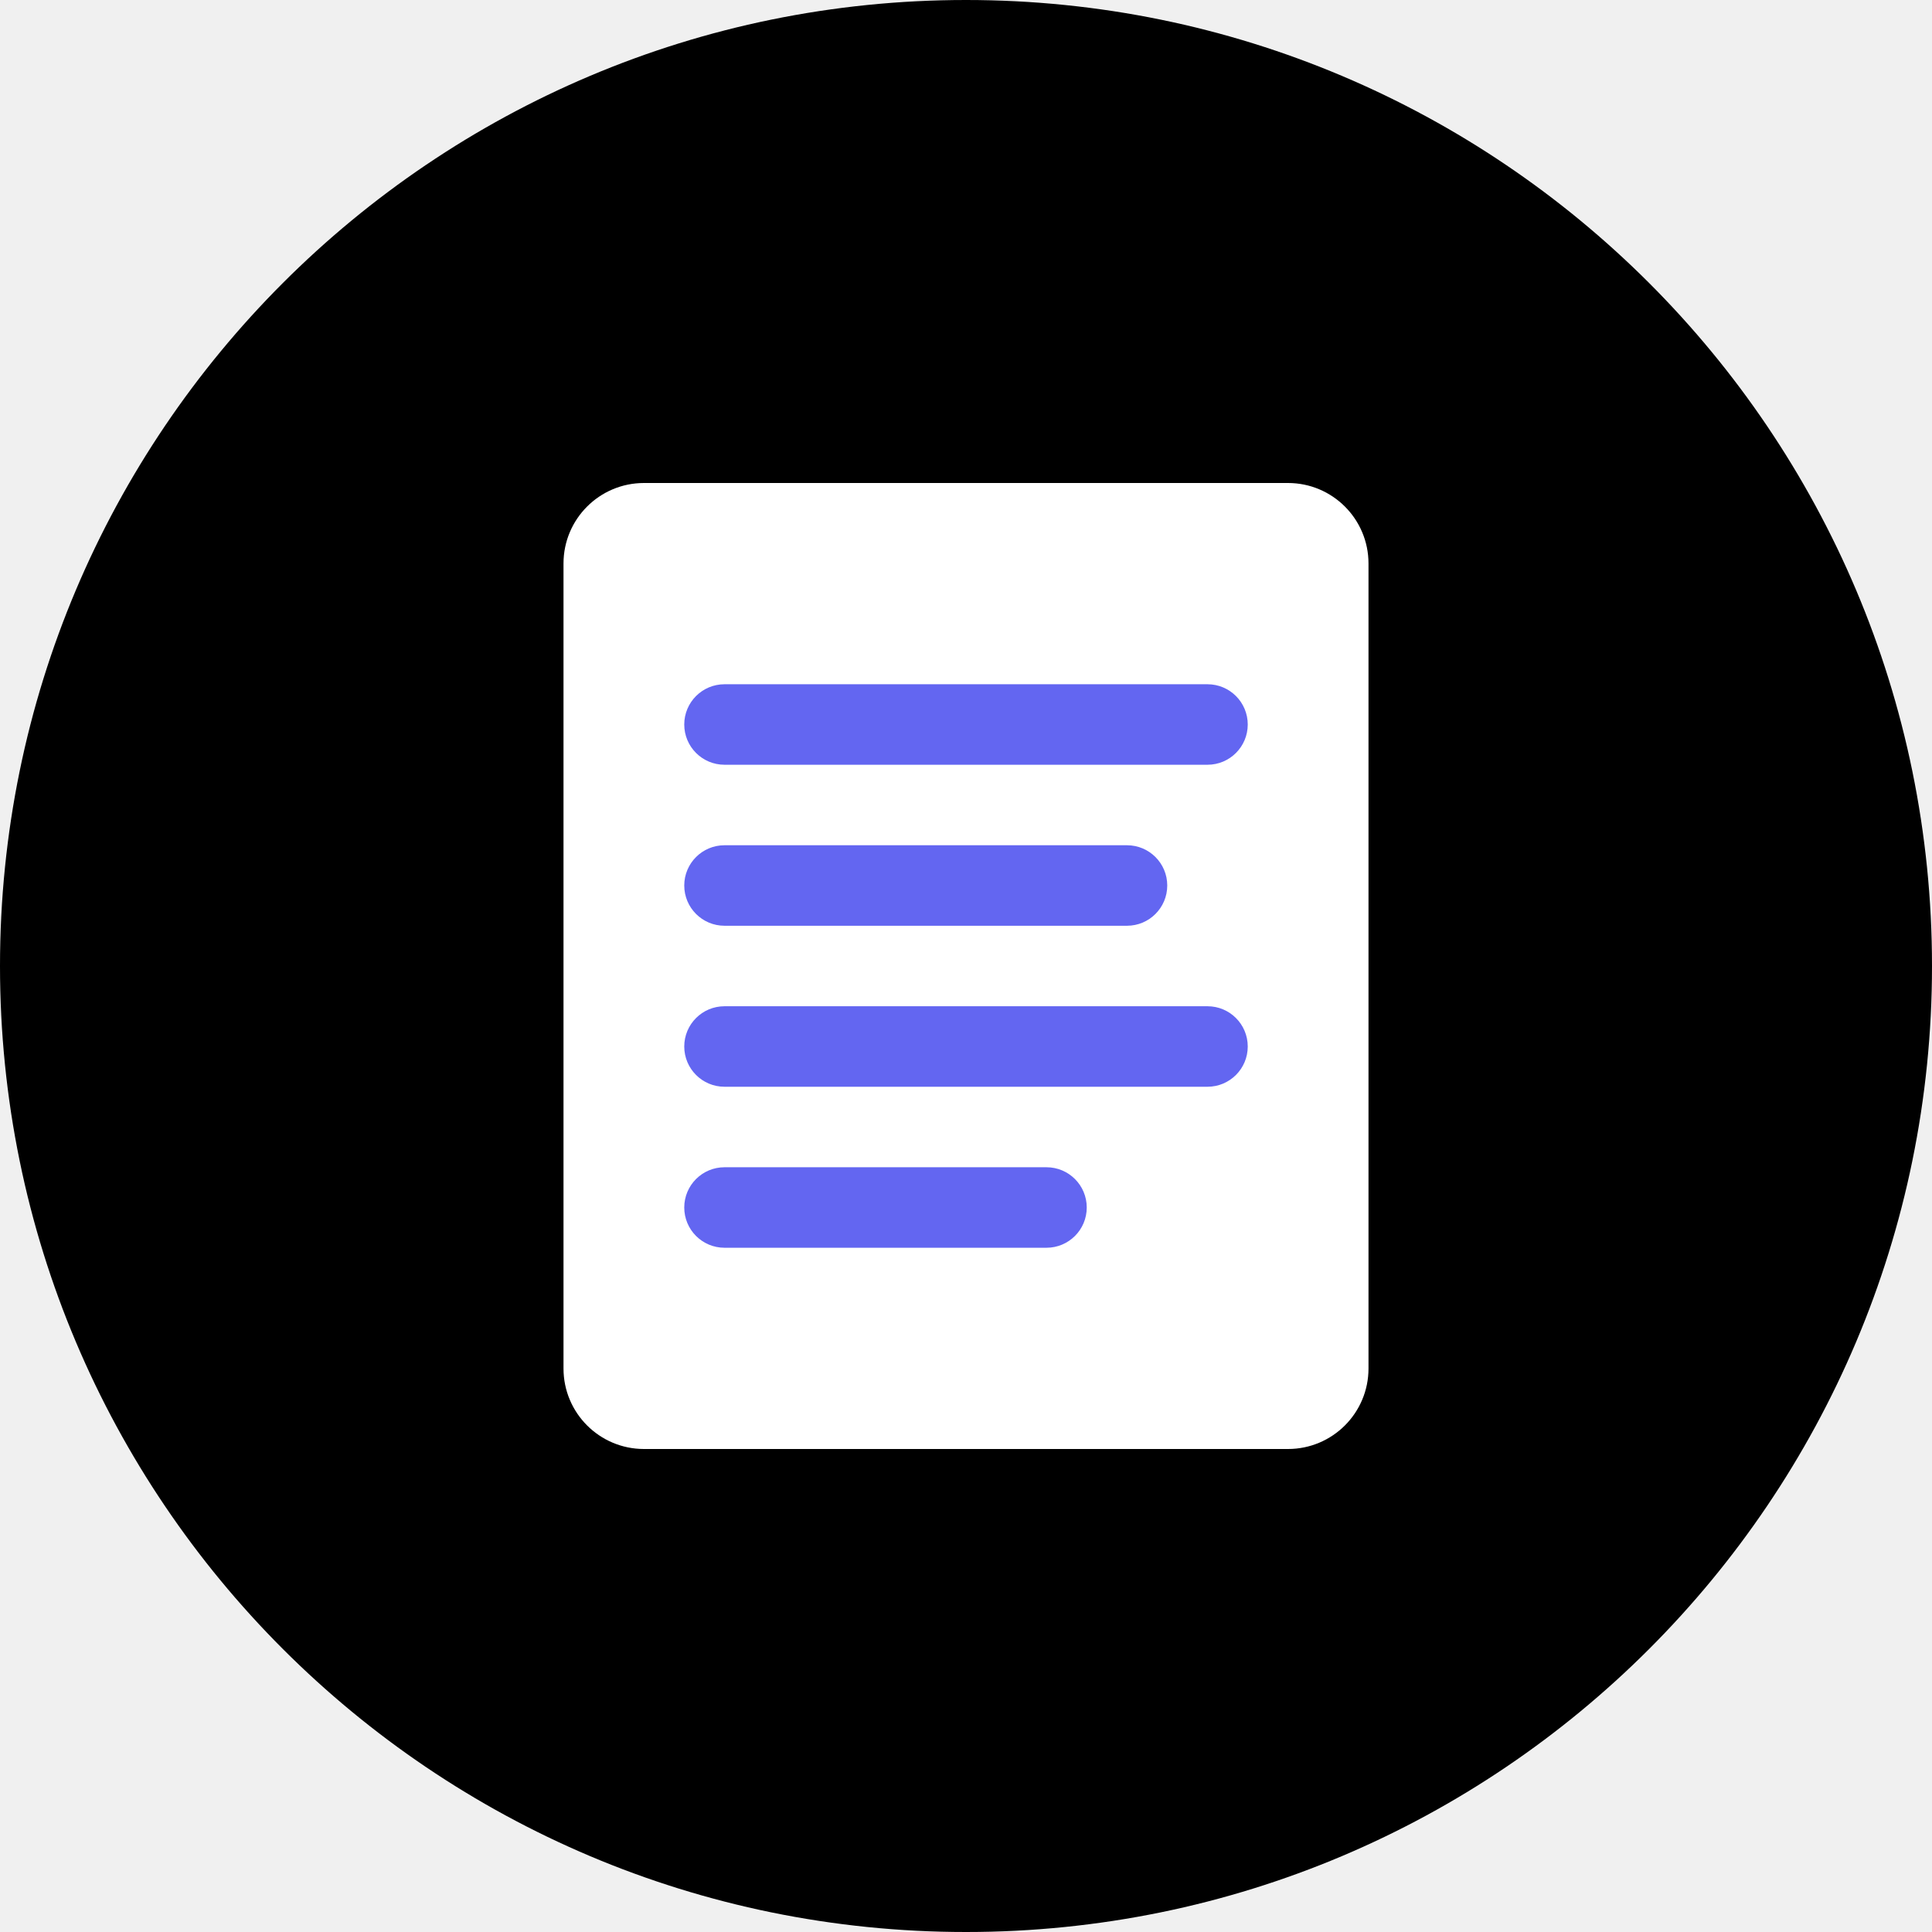
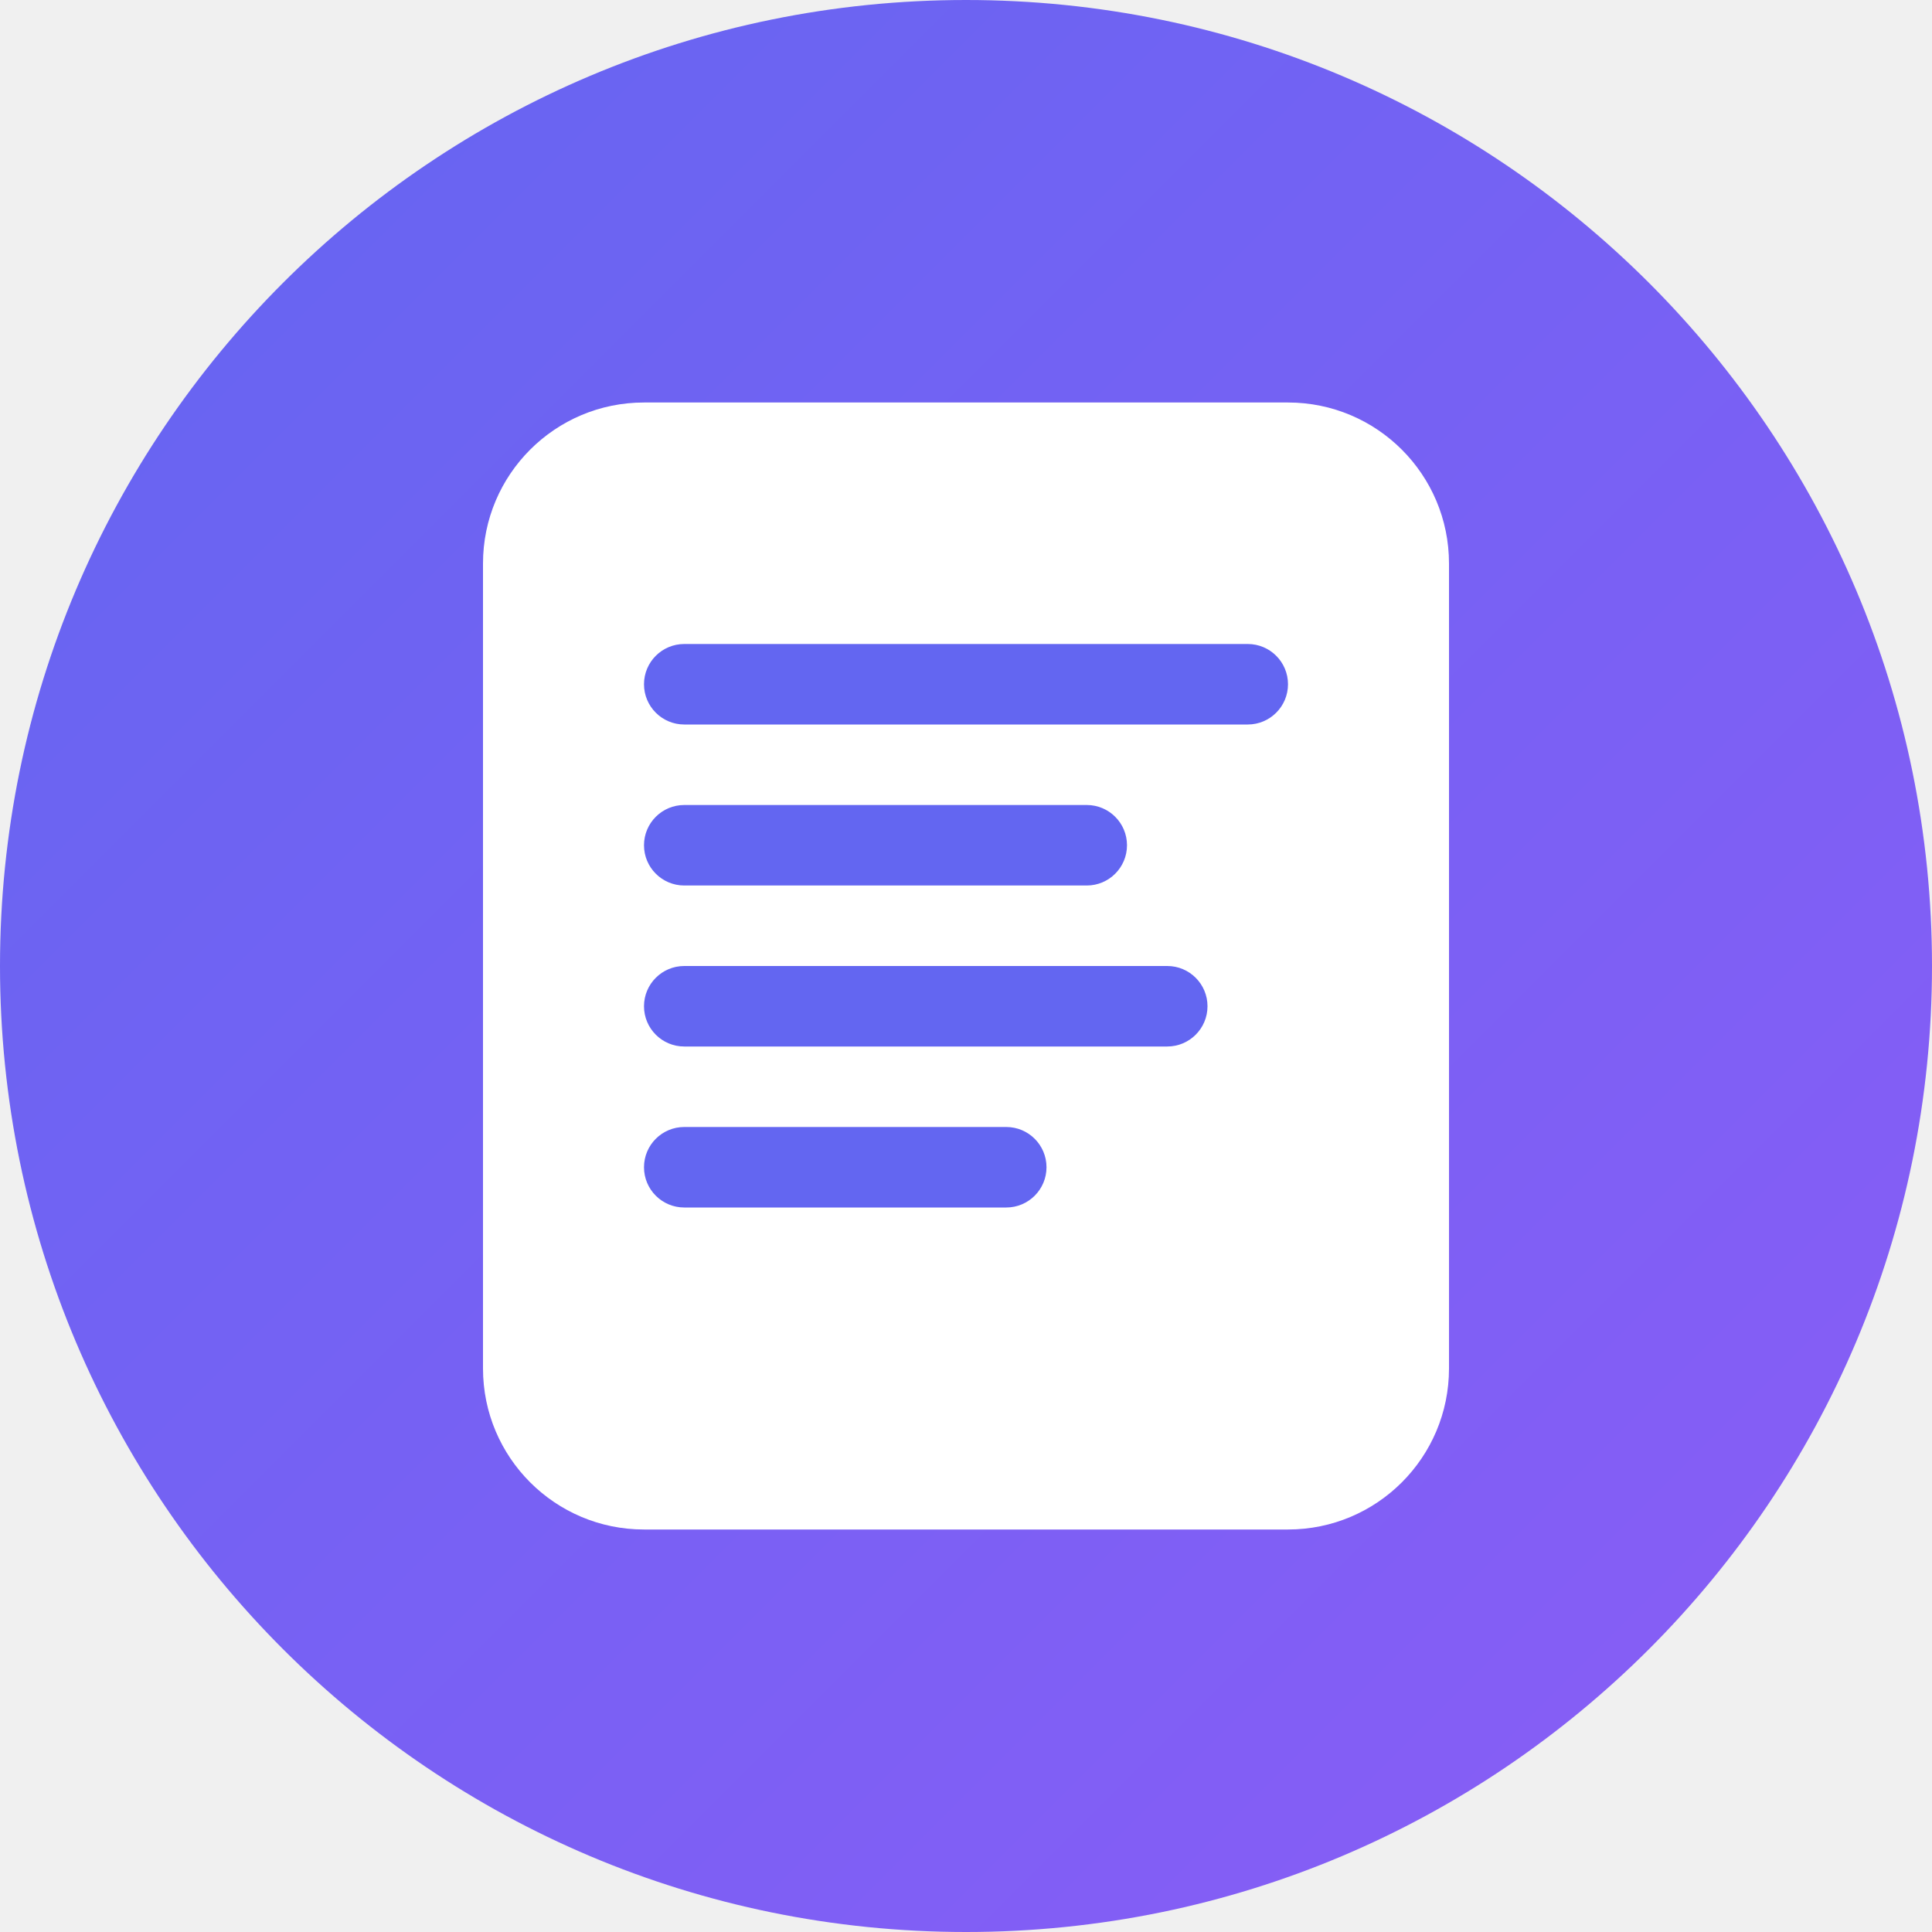
- <svg xmlns="http://www.w3.org/2000/svg" width="48" height="48" viewBox="0 0 48 48" fill="none">
-   <circle cx="24" cy="24" r="24" fill="url(#gradient4)" />
-   <rect x="14" y="12" width="20" height="24" rx="2" fill="white" />
-   <rect x="17" y="17" width="14" height="2" rx="1" fill="#6366F1" />
-   <rect x="17" y="21" width="12" height="2" rx="1" fill="#6366F1" />
-   <rect x="17" y="25" width="14" height="2" rx="1" fill="#6366F1" />
-   <rect x="17" y="29" width="10" height="2" rx="1" fill="#6366F1" />
+ <svg xmlns="http://www.w3.org/2000/svg" width="24" height="24" viewBox="0 0 24 24" fill="none">
+   <circle cx="12" cy="12" r="12" fill="url(#gradient)" />
+   <rect x="6" y="5" width="12" height="14" rx="2" fill="white" />
+   <rect x="8" y="8" width="8" height="1" rx="0.5" fill="#6366F1" />
+   <rect x="8" y="10" width="6" height="1" rx="0.5" fill="#6366F1" />
+   <rect x="8" y="12" width="7" height="1" rx="0.5" fill="#6366F1" />
+   <rect x="8" y="14" width="5" height="1" rx="0.5" fill="#6366F1" />
  <defs>
-     <linearGradient id="gradient4" x1="0" y1="0" x2="48" y2="48" gradientUnits="userSpaceOnUse">
-       <stop stopColor="#6366F1" />
-       <stop offset="1" stopColor="#8B5CF6" />
+     <linearGradient id="gradient" x1="0%" y1="0%" x2="100%" y2="100%">
+       <stop offset="0%" style="stop-color:#6366F1;stop-opacity:1" />
+       <stop offset="100%" style="stop-color:#8B5CF6;stop-opacity:1" />
    </linearGradient>
  </defs>
</svg>
